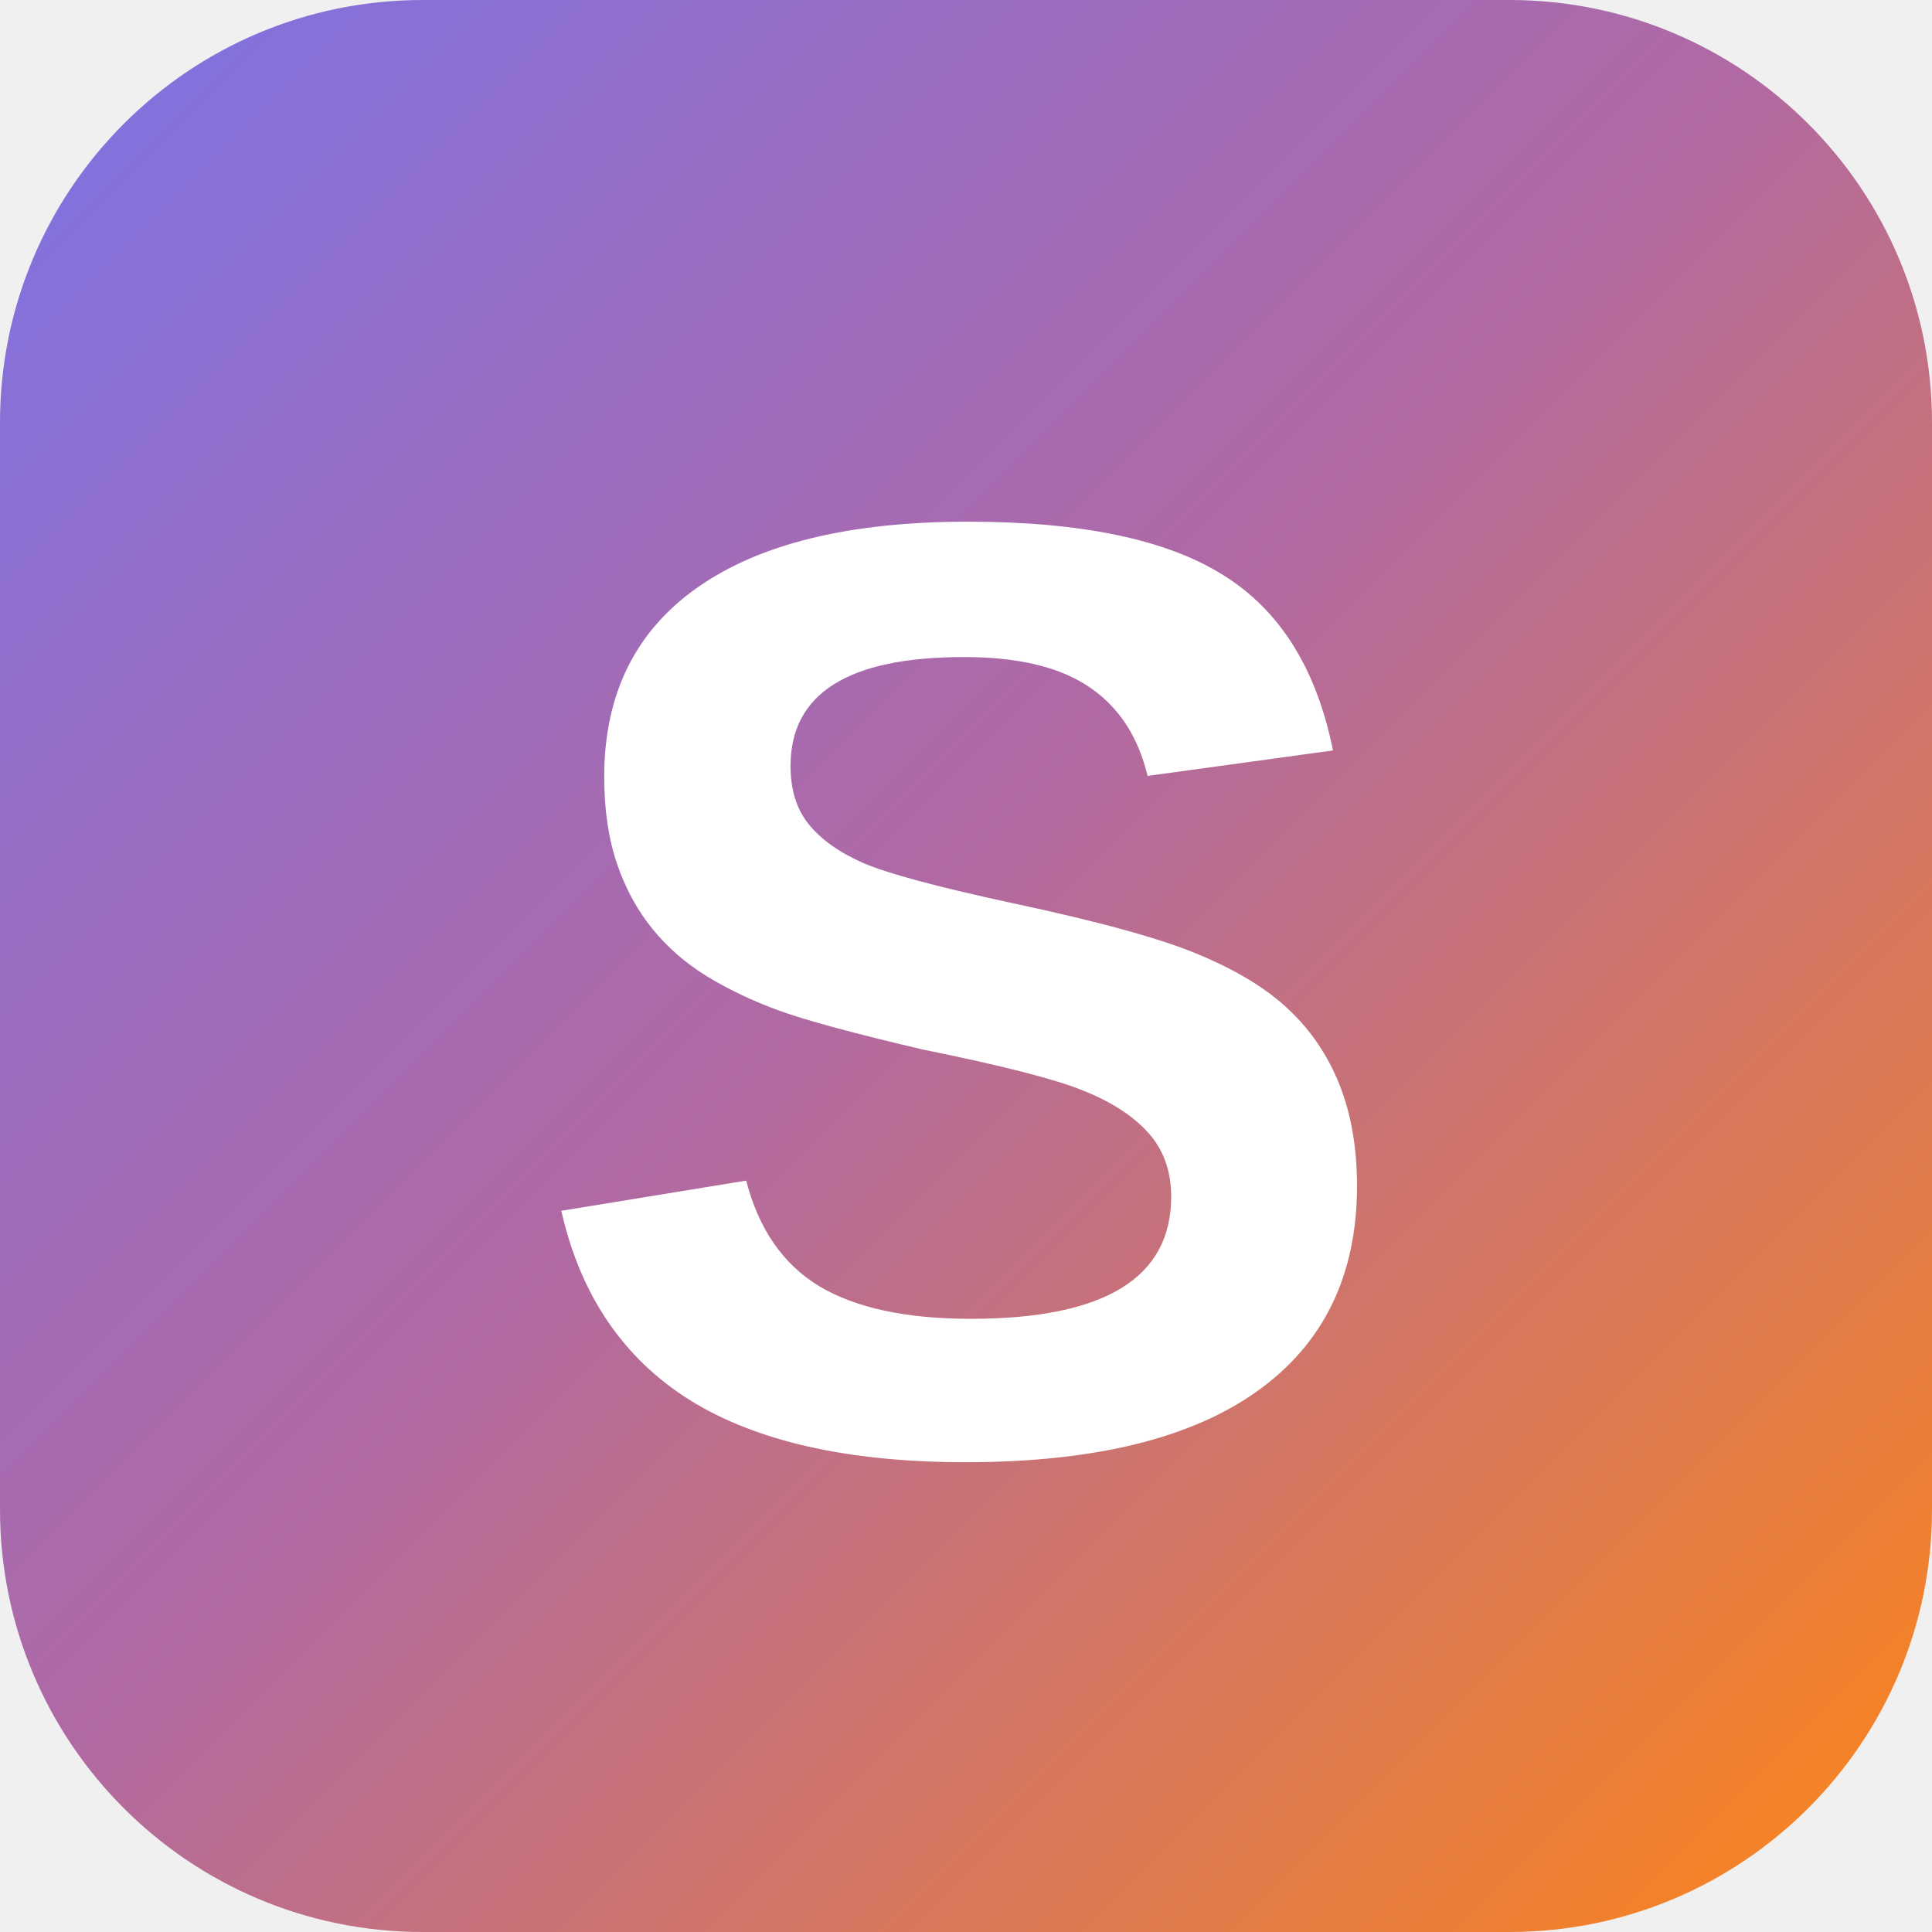
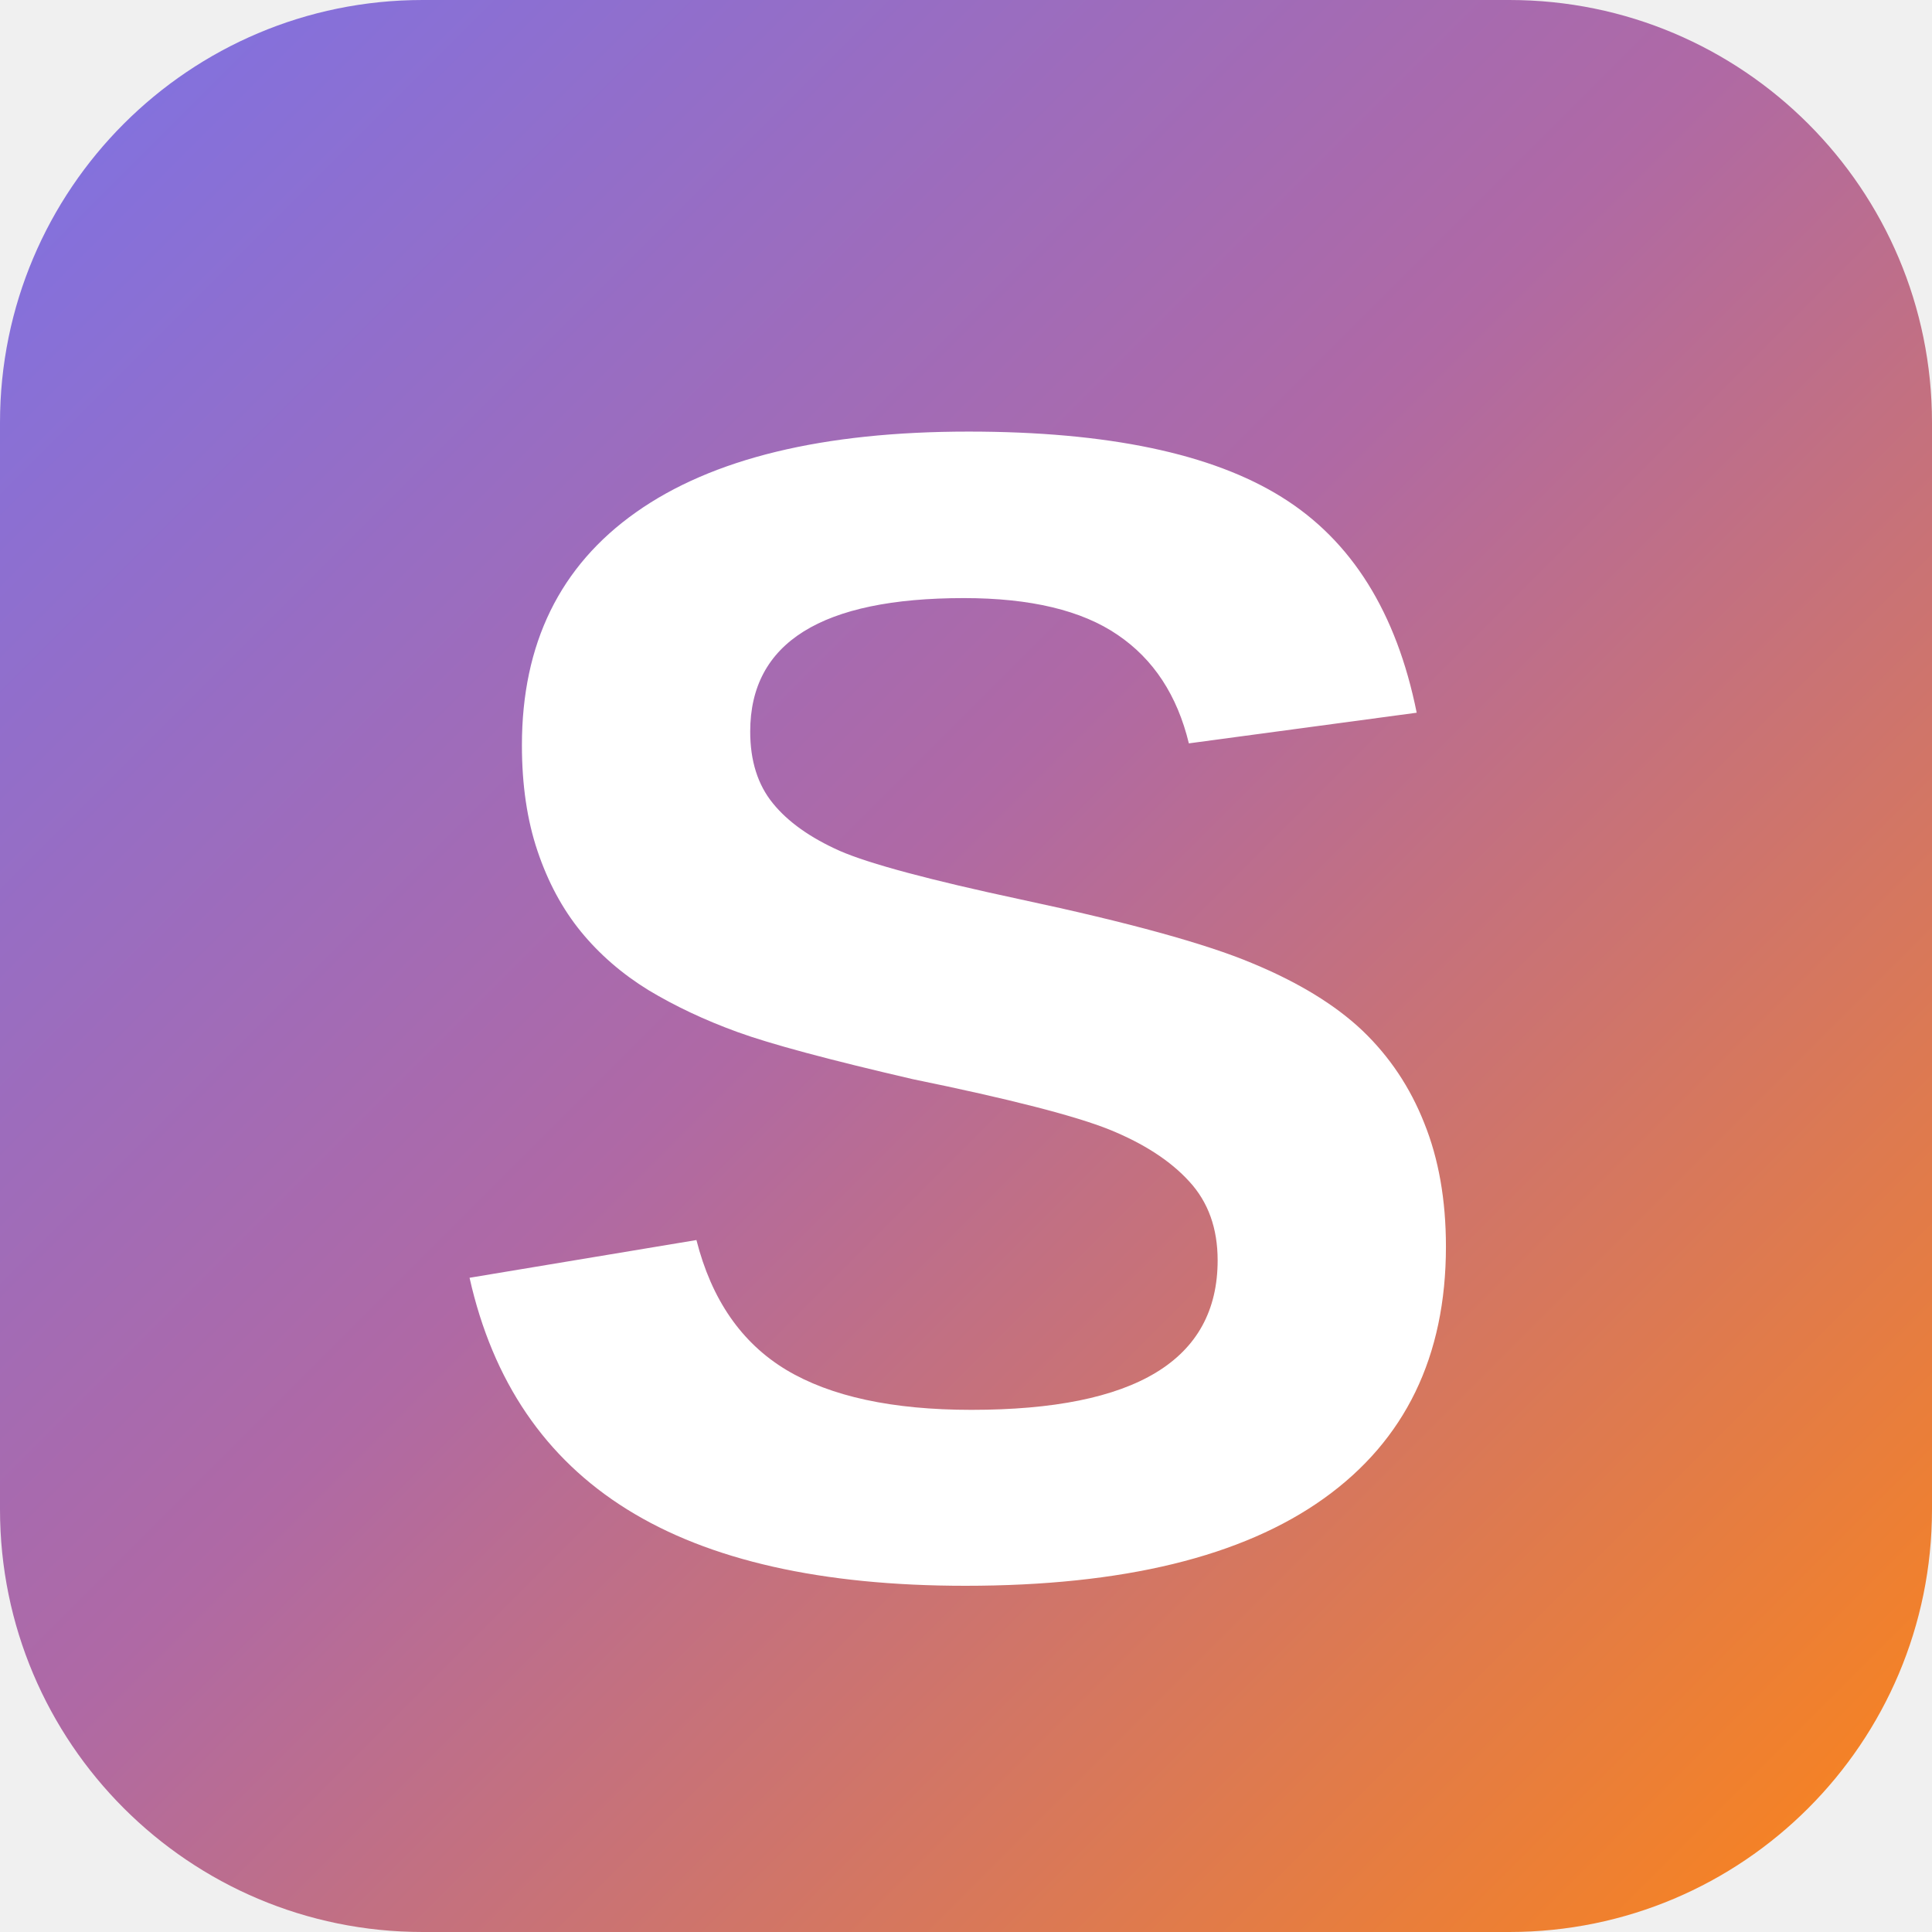
<svg xmlns="http://www.w3.org/2000/svg" viewBox="0 0 64 64">
  <defs>
    <linearGradient id="brand-gradient" x1="0" y1="0" x2="64" y2="64" gradientUnits="userSpaceOnUse">
      <stop stop-color="#7D72E5" />
      <stop offset=".46" stop-color="#AF69A5" />
      <stop offset="1" stop-color="#FD8516" />
    </linearGradient>
  </defs>
  <rect width="64" height="64" rx="14" fill="url(#brand-gradient)" />
-   <text x="32" y="48" font-family="Arial,sans-serif" font-size="44" font-weight="700" text-anchor="middle" fill="white">S</text>
+   <text x="32" y="52" font-family="Arial,sans-serif" font-size="54" font-weight="700" text-anchor="middle" fill="white">S</text>
</svg>
